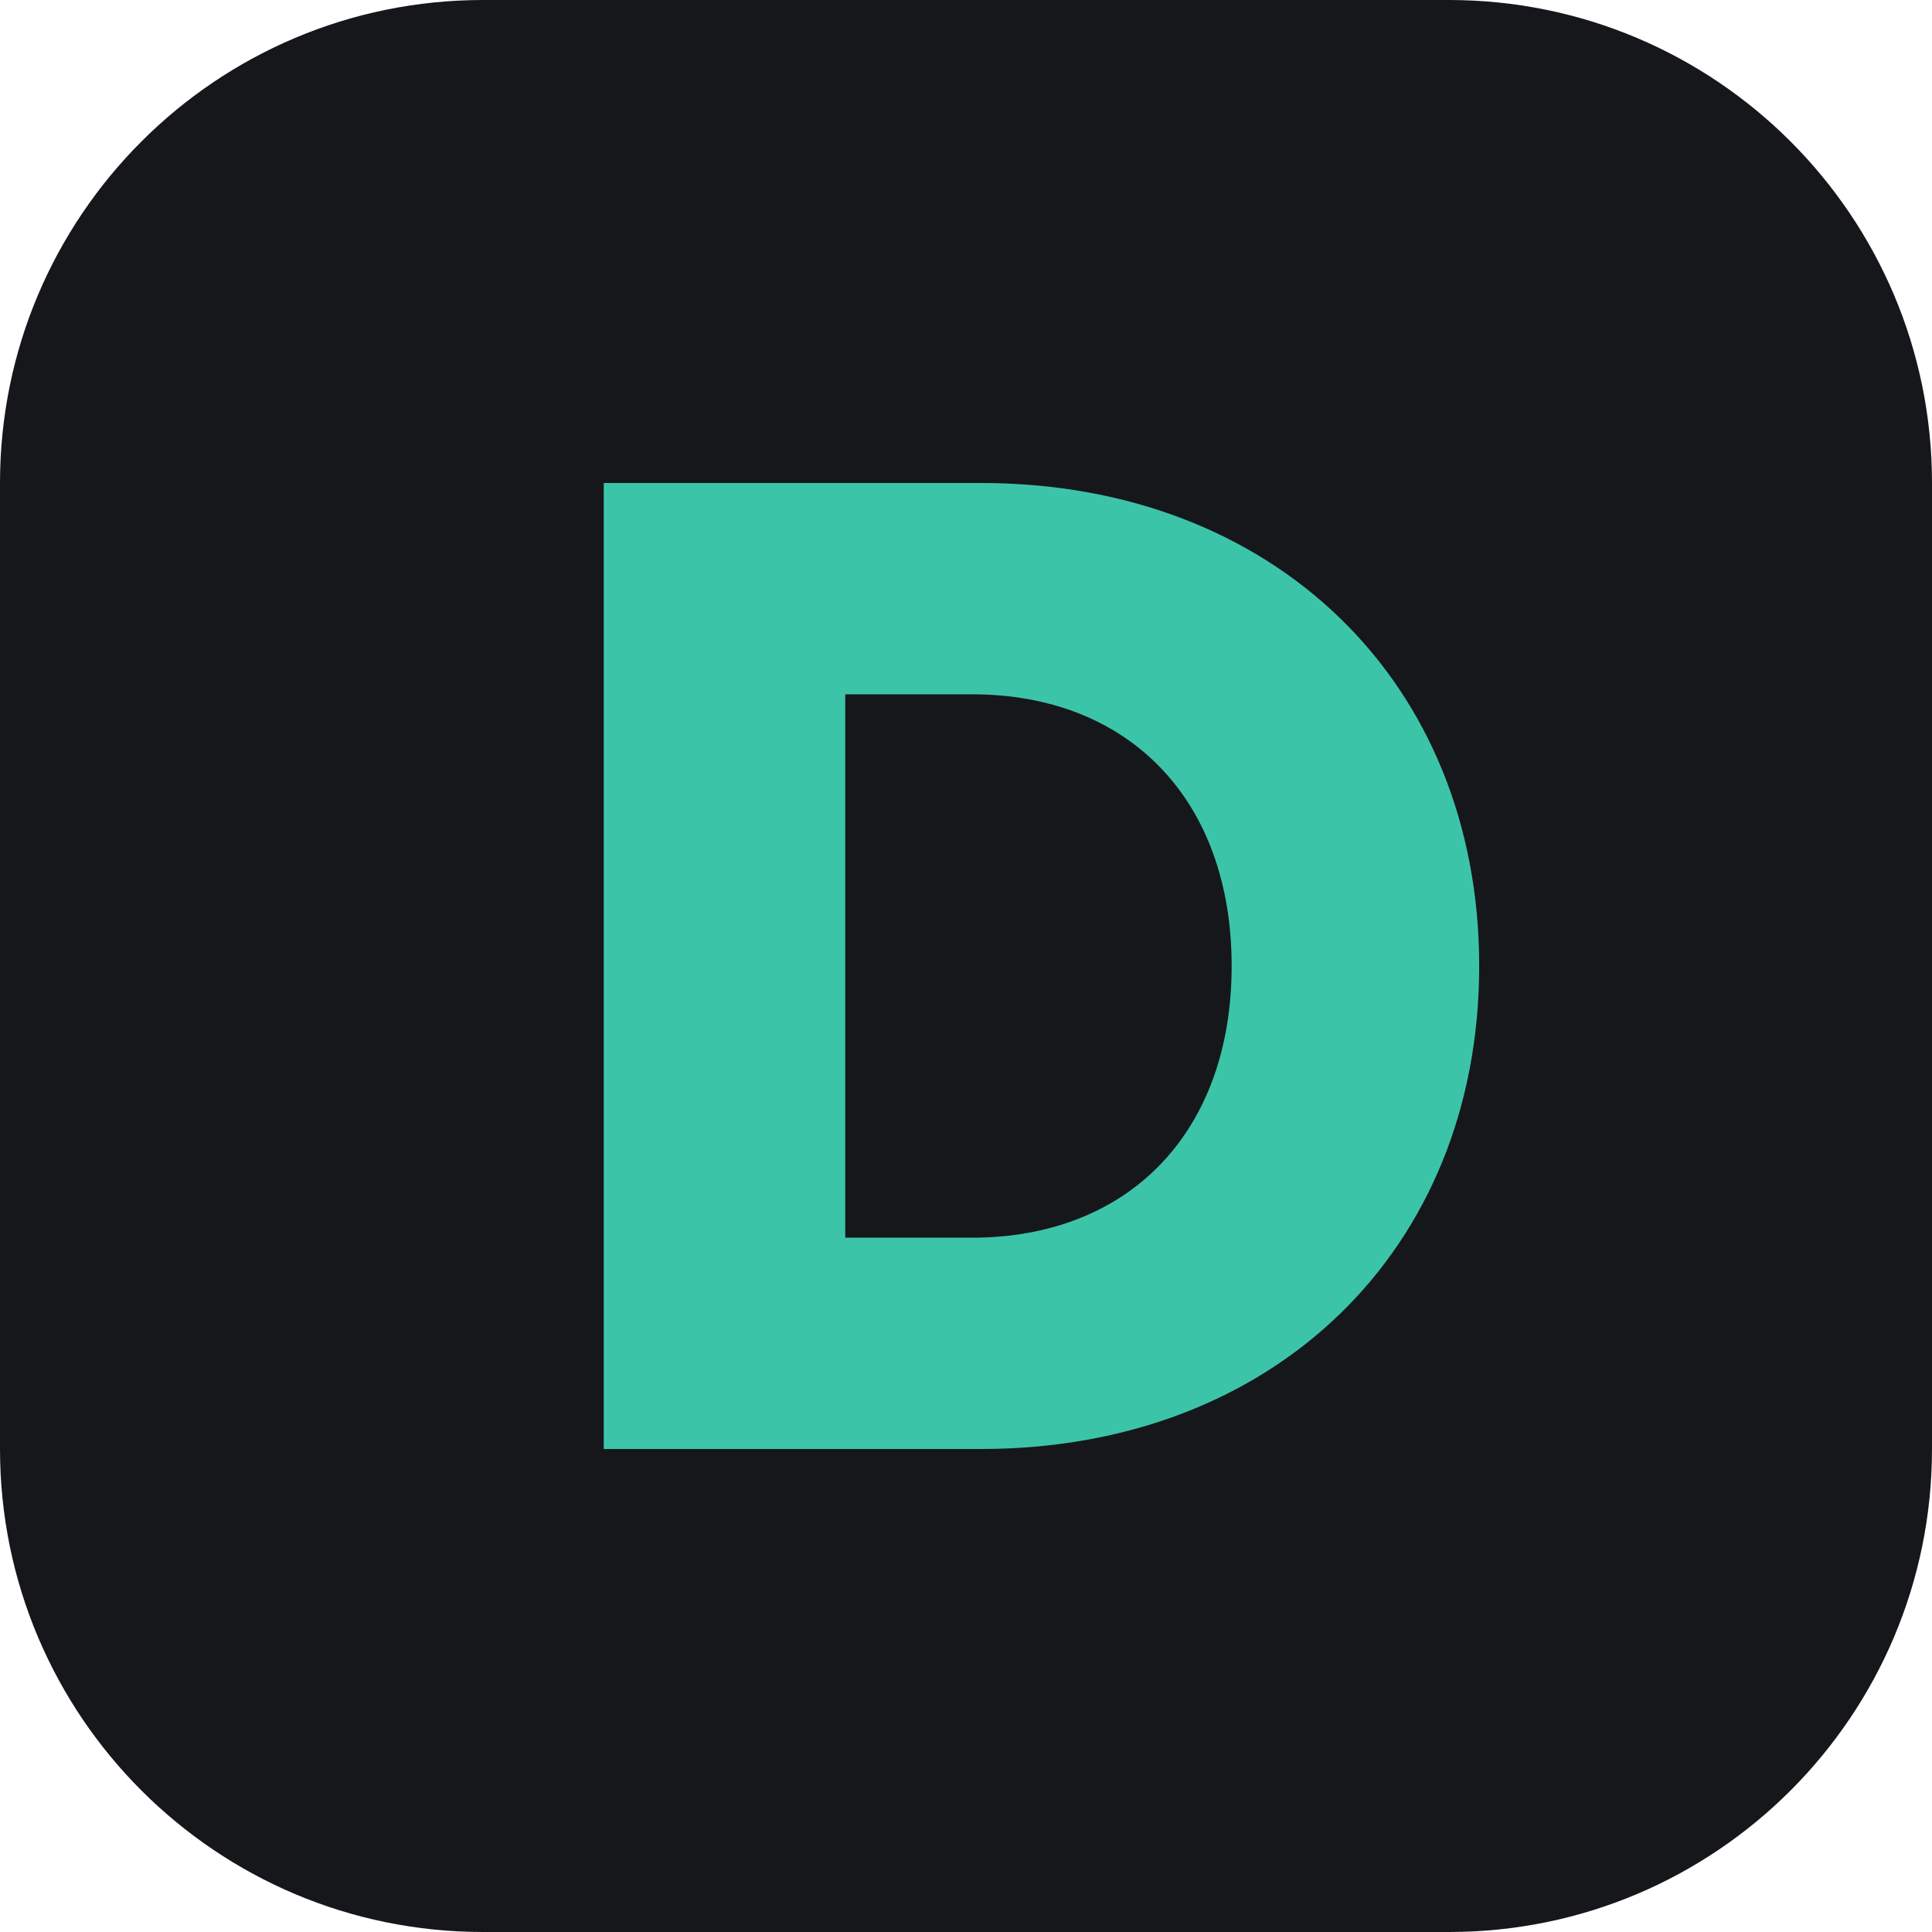
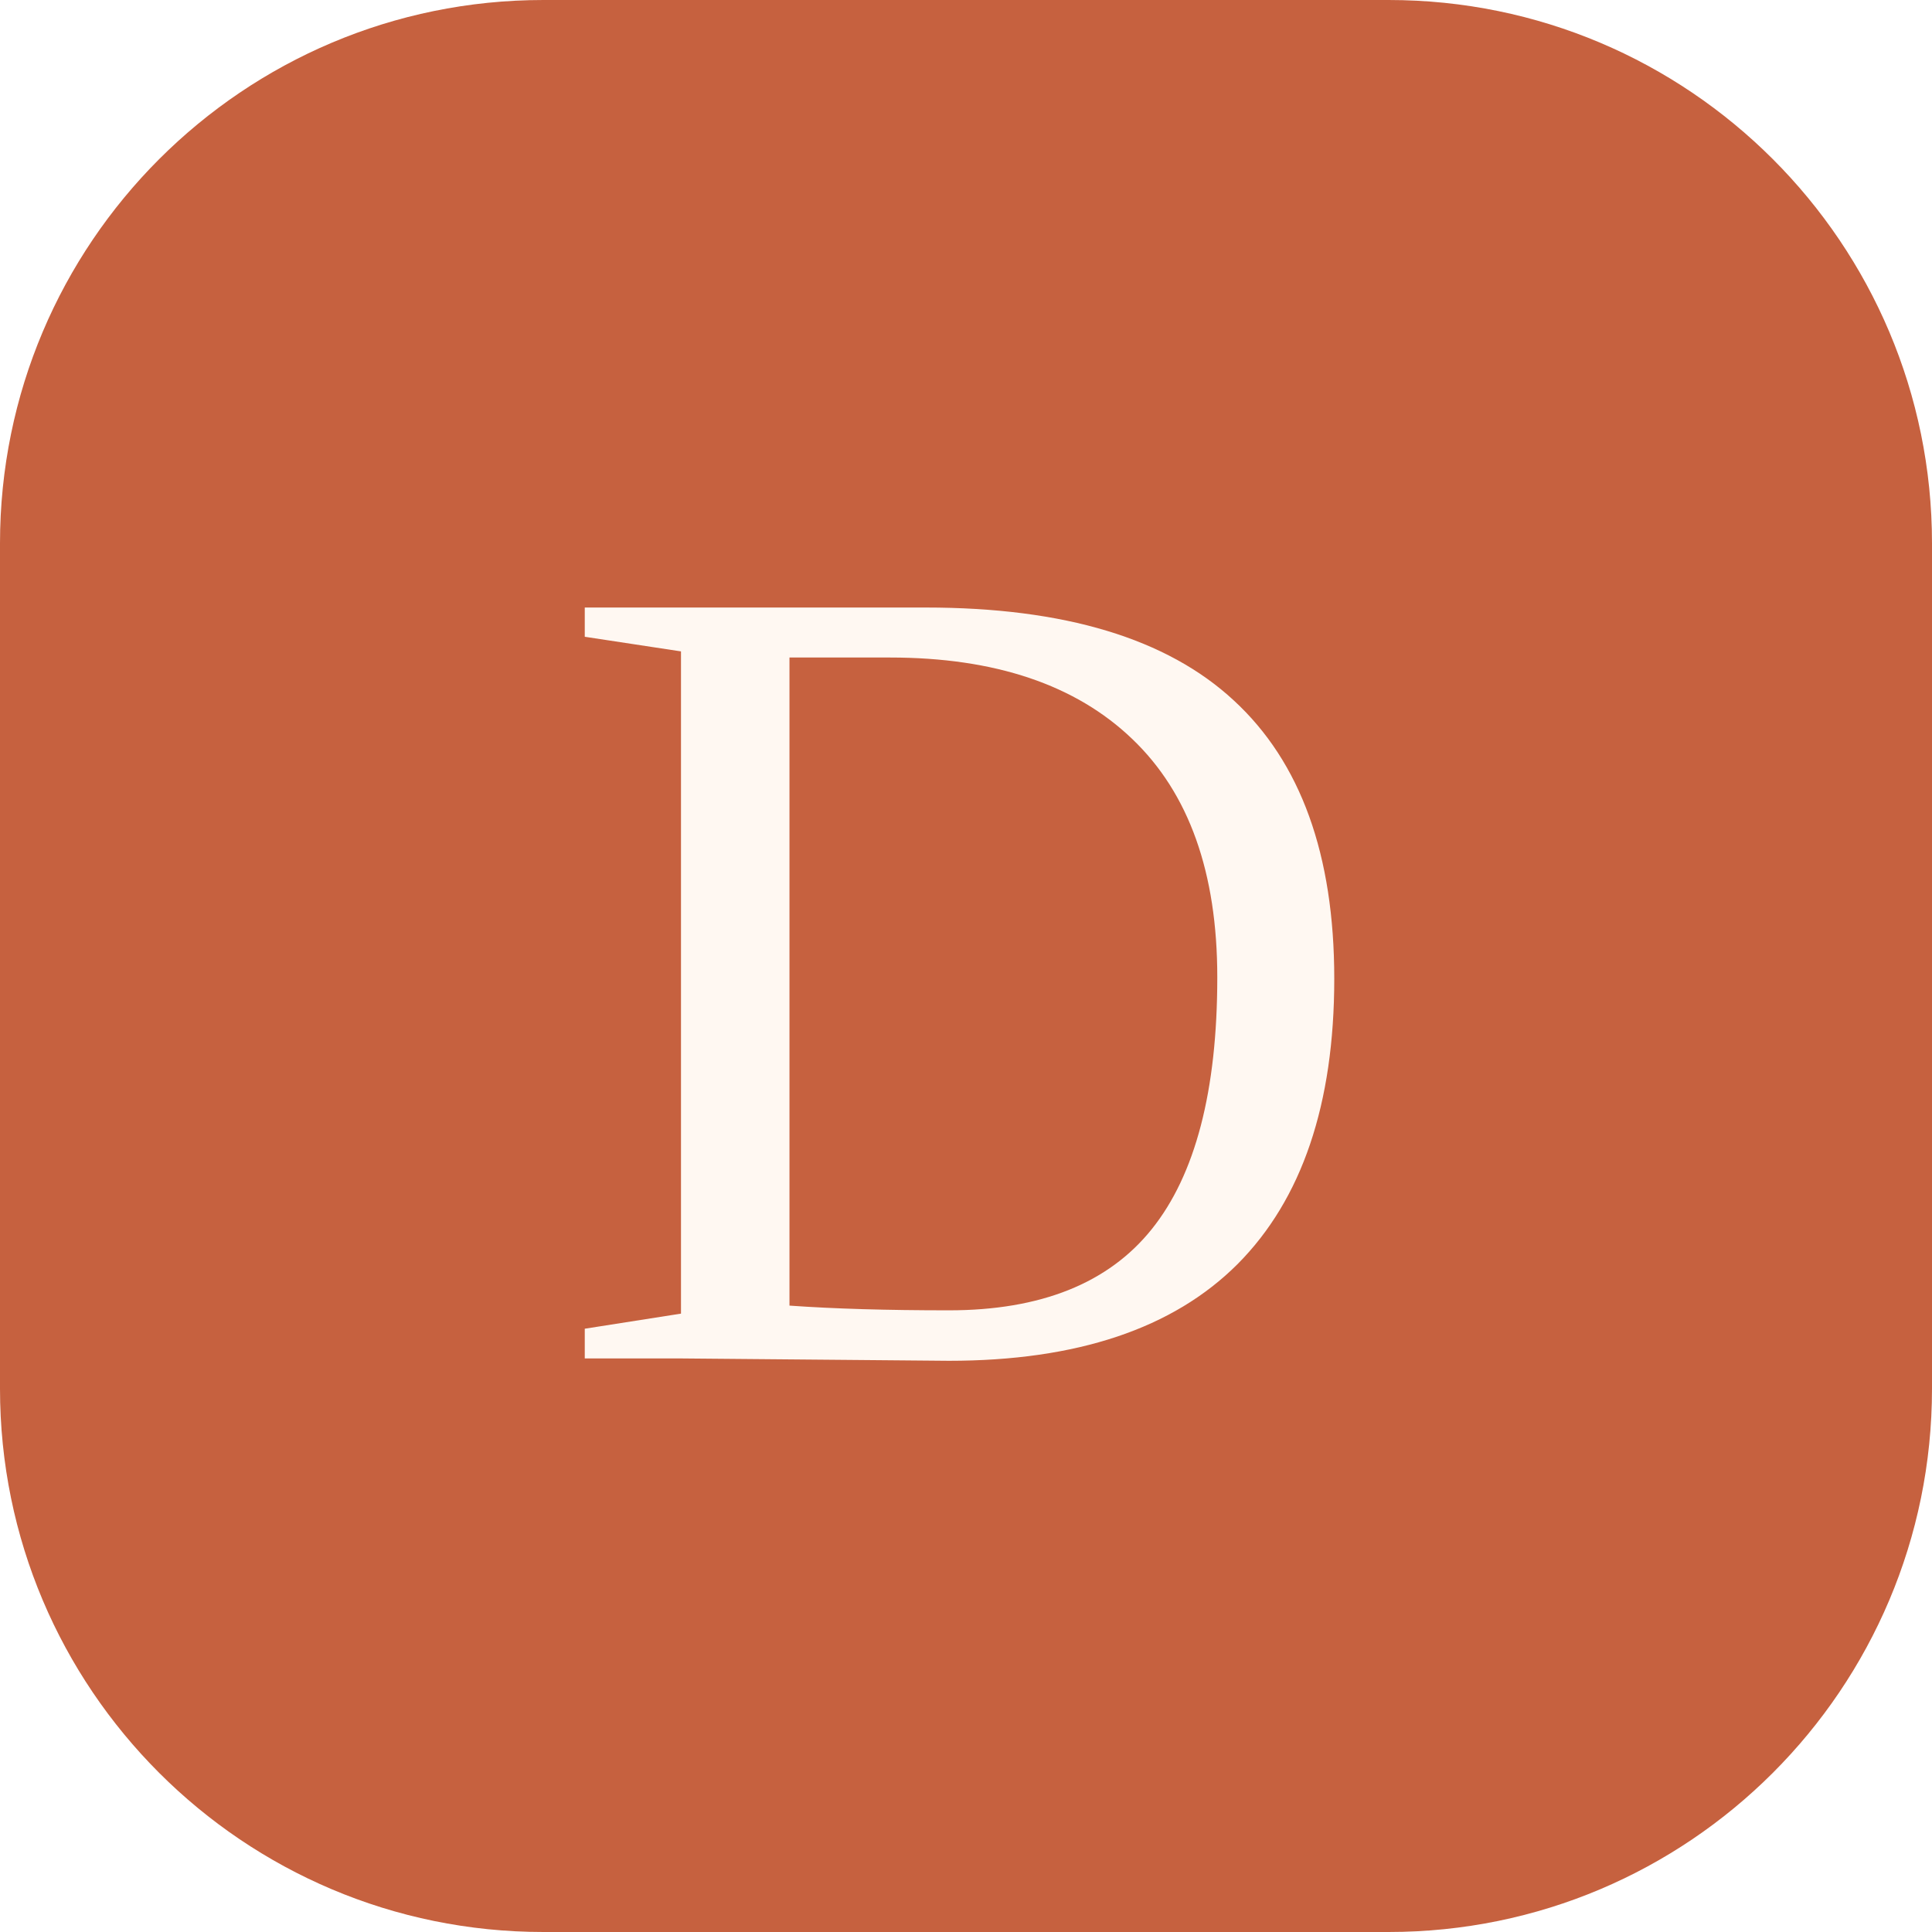
<svg xmlns="http://www.w3.org/2000/svg" viewBox="0 0 64 64">
-   <rect width="64" height="64" rx="16" fill="#15171b" />
-   <path d="M20 16h12.5C42.2 16 49 22.6 49 32s-6.8 16-16.5 16H20V16zm8 7v18h4.2c5.2 0 8.6-3.5 8.6-9s-3.4-9-8.6-9H28z" fill="#3cc4a9" />
+   <rect width="64" height="64" rx="18" fill="#c6613f" />
+   <text x="32" y="45" text-anchor="middle" font-family="Georgia, 'Times New Roman', serif" font-size="38" fill="#fff8f2">D</text>
</svg>
